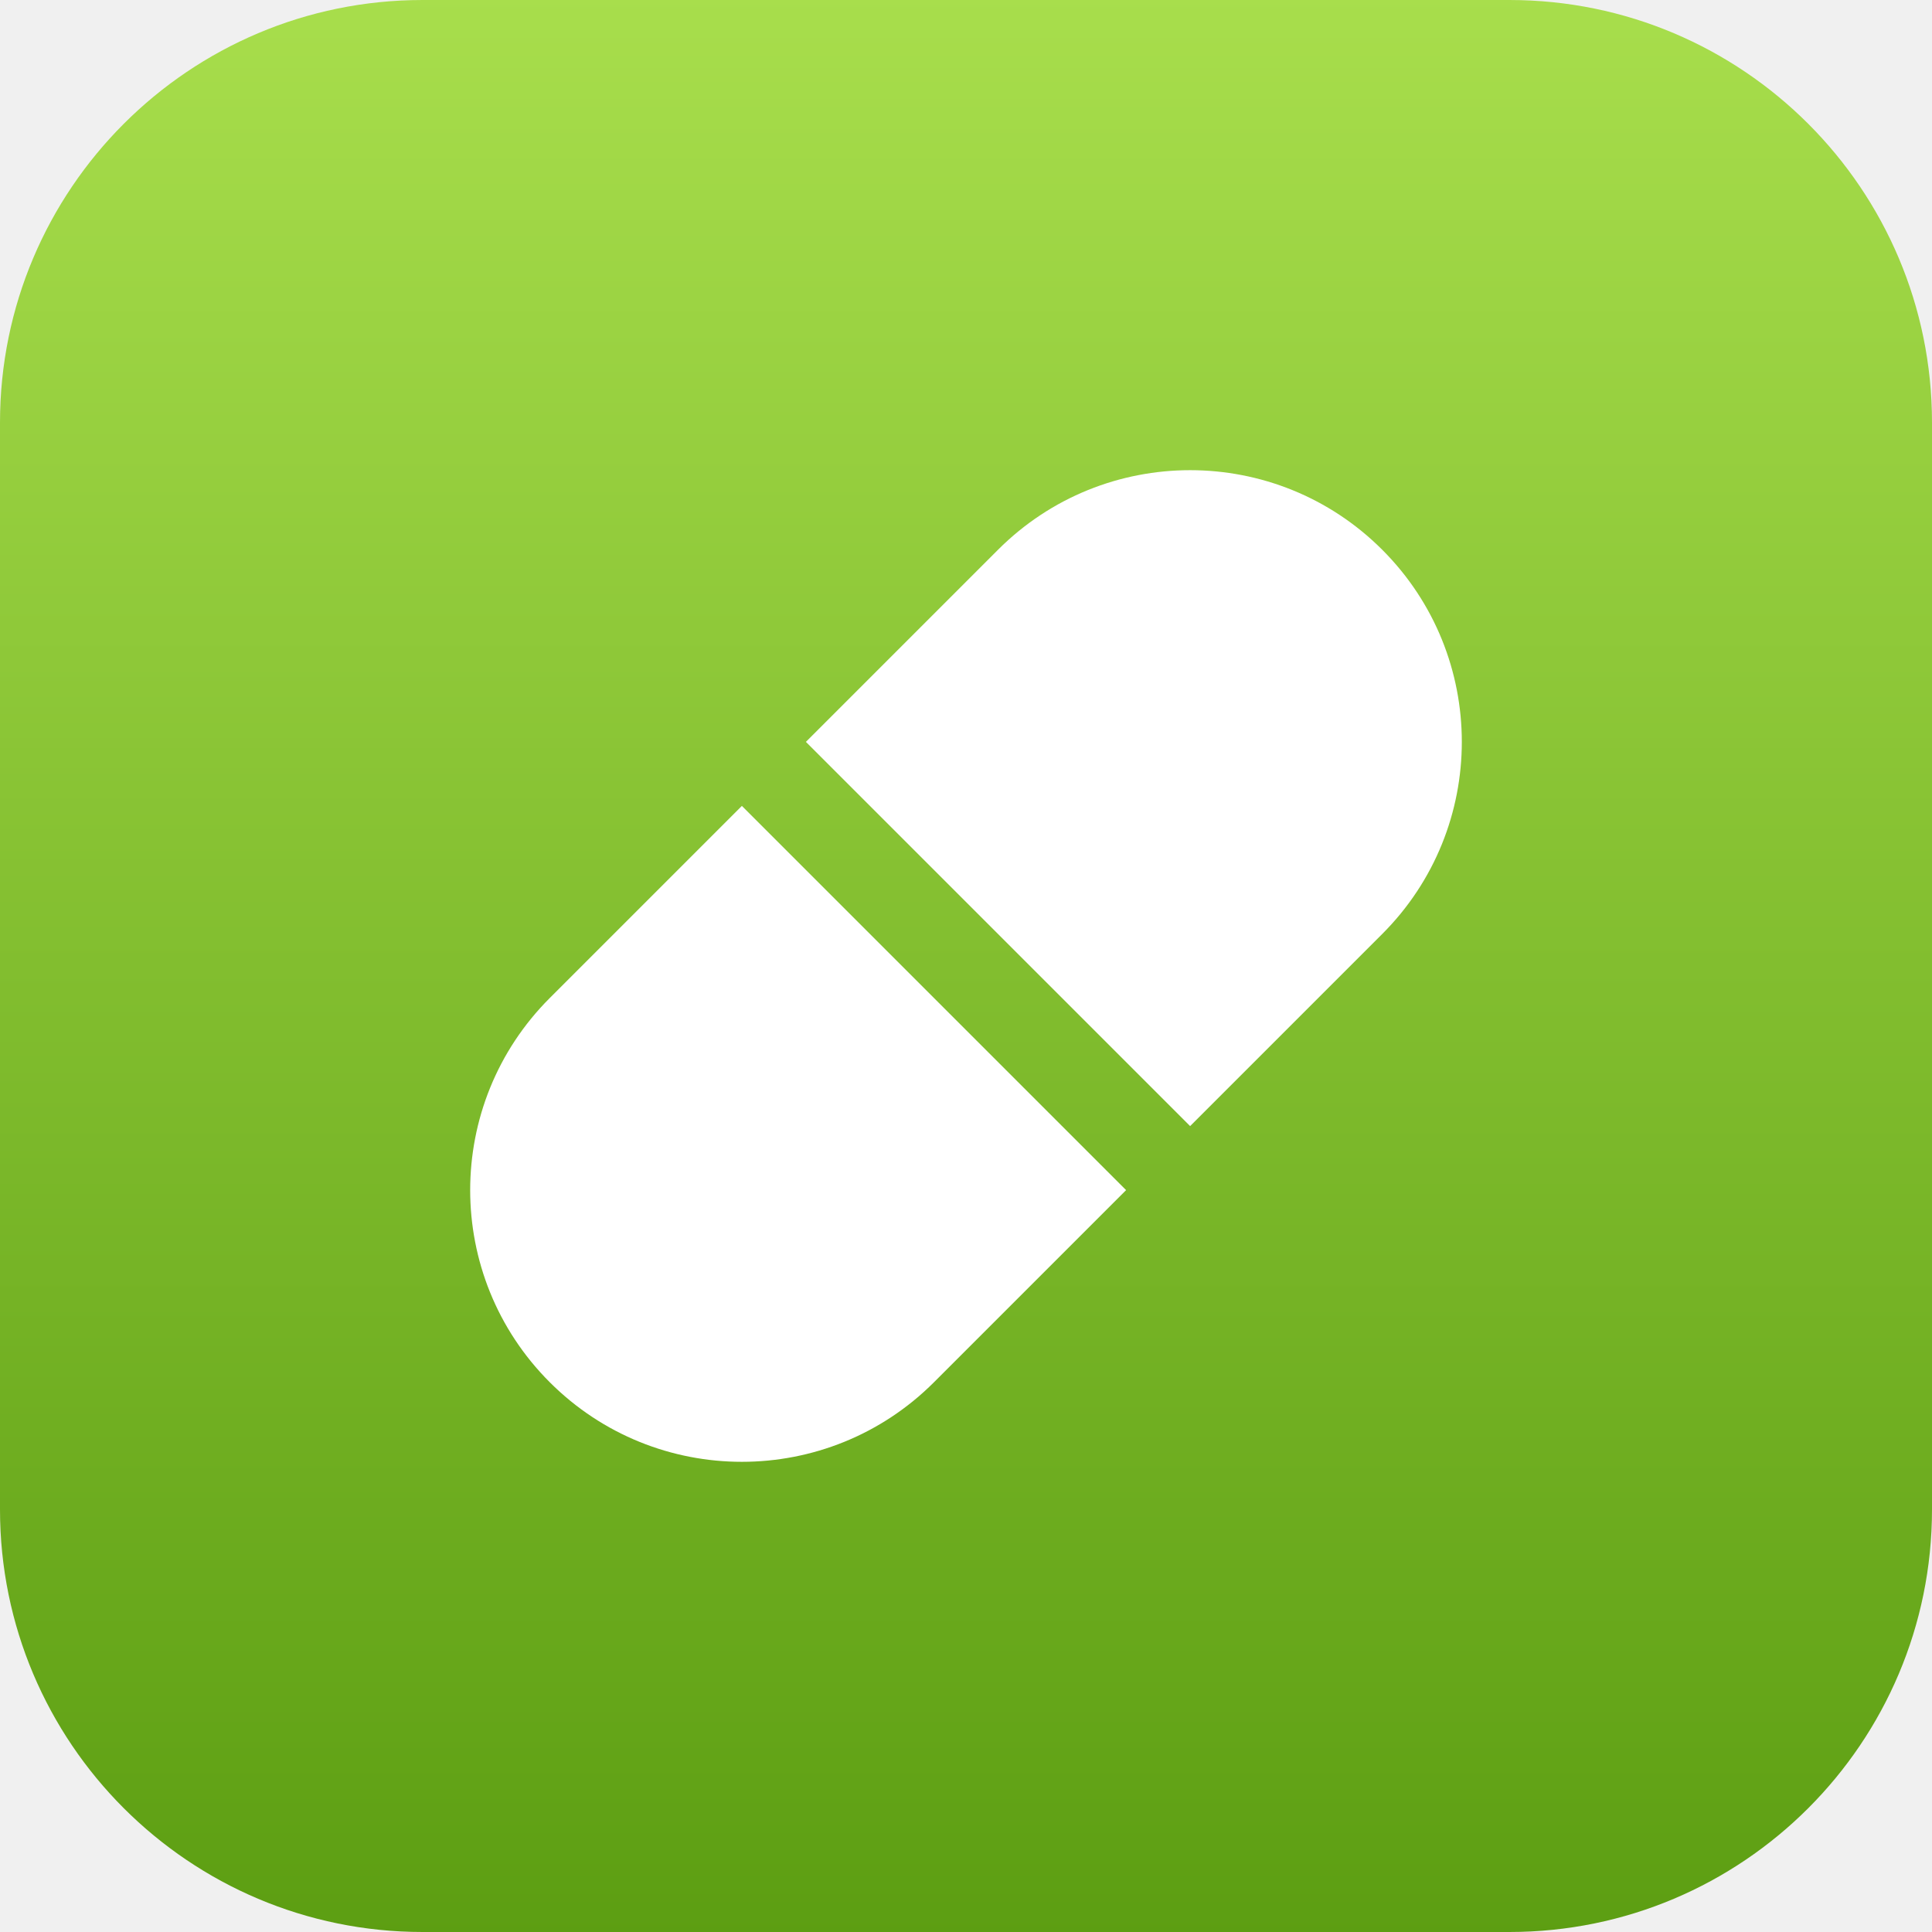
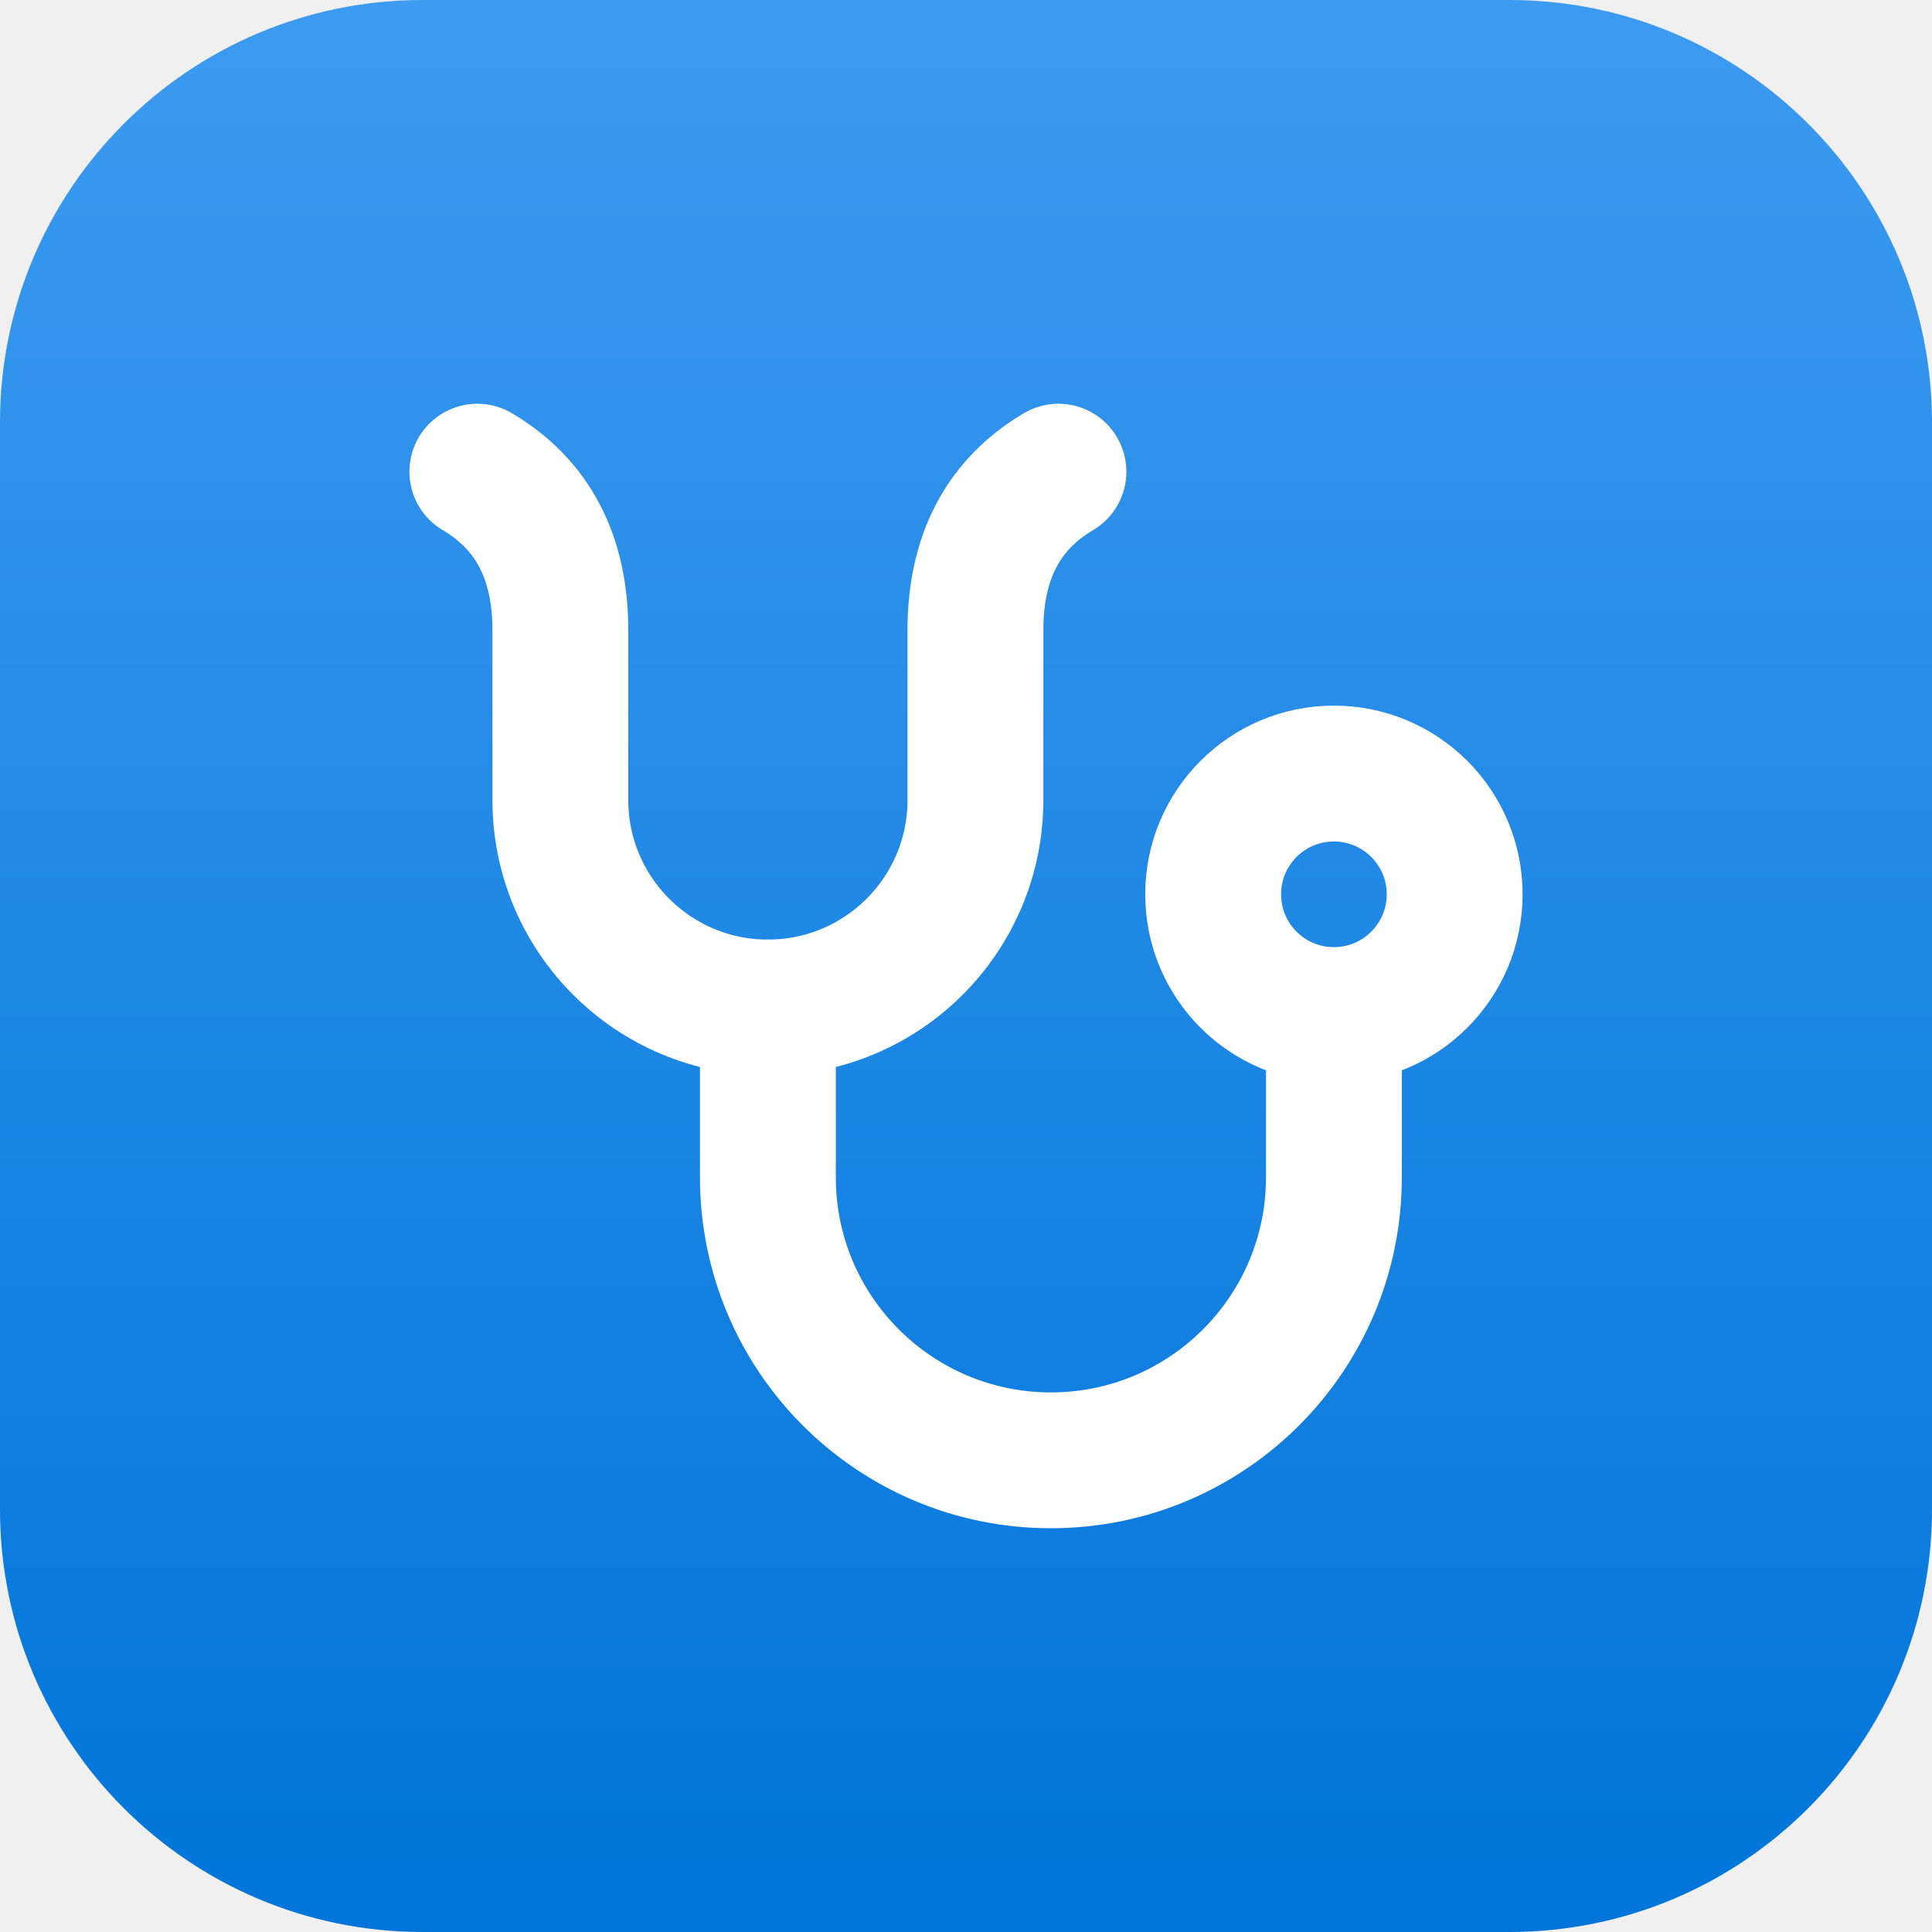
<svg xmlns="http://www.w3.org/2000/svg" width="64" height="64" viewBox="0 0 1024 1024">
  <defs>
    <linearGradient id="g" x1="0" y1="0" x2="0" y2="1">
-       <stop offset="0" stop-color="#a8de4c" />
-       <stop offset="1" stop-color="#5c9e12" />
+       <stop offset="0" stop-color="#3d9bf0" />
+       <stop offset="1" stop-color="#0074D9" />
    </linearGradient>
  </defs>
  <rect width="1024" height="1024" rx="224" fill="url(#g)" />
-   <g transform="rotate(-45 512 512)" fill="#fff">
-     <path d="M344 368H488V656H344A144 144 0 0 1 344 368Z" />
-     <path d="M536 368H680A144 144 0 0 1 680 656H536Z" />
+   <g transform="translate(7 24)" stroke="#fff" fill="none" stroke-width="72" stroke-linecap="round" stroke-linejoin="round">
+     <path d="M246 226 Q290 252 290 310 V400 A110 110 0 0 0 510 400 V310 Q510 252 554 226" />
+     <path d="M400 510 V600 A150 150 0 0 0 700 600 V540" />
+     <circle cx="700" cy="450" r="64" />
  </g>
</svg>
